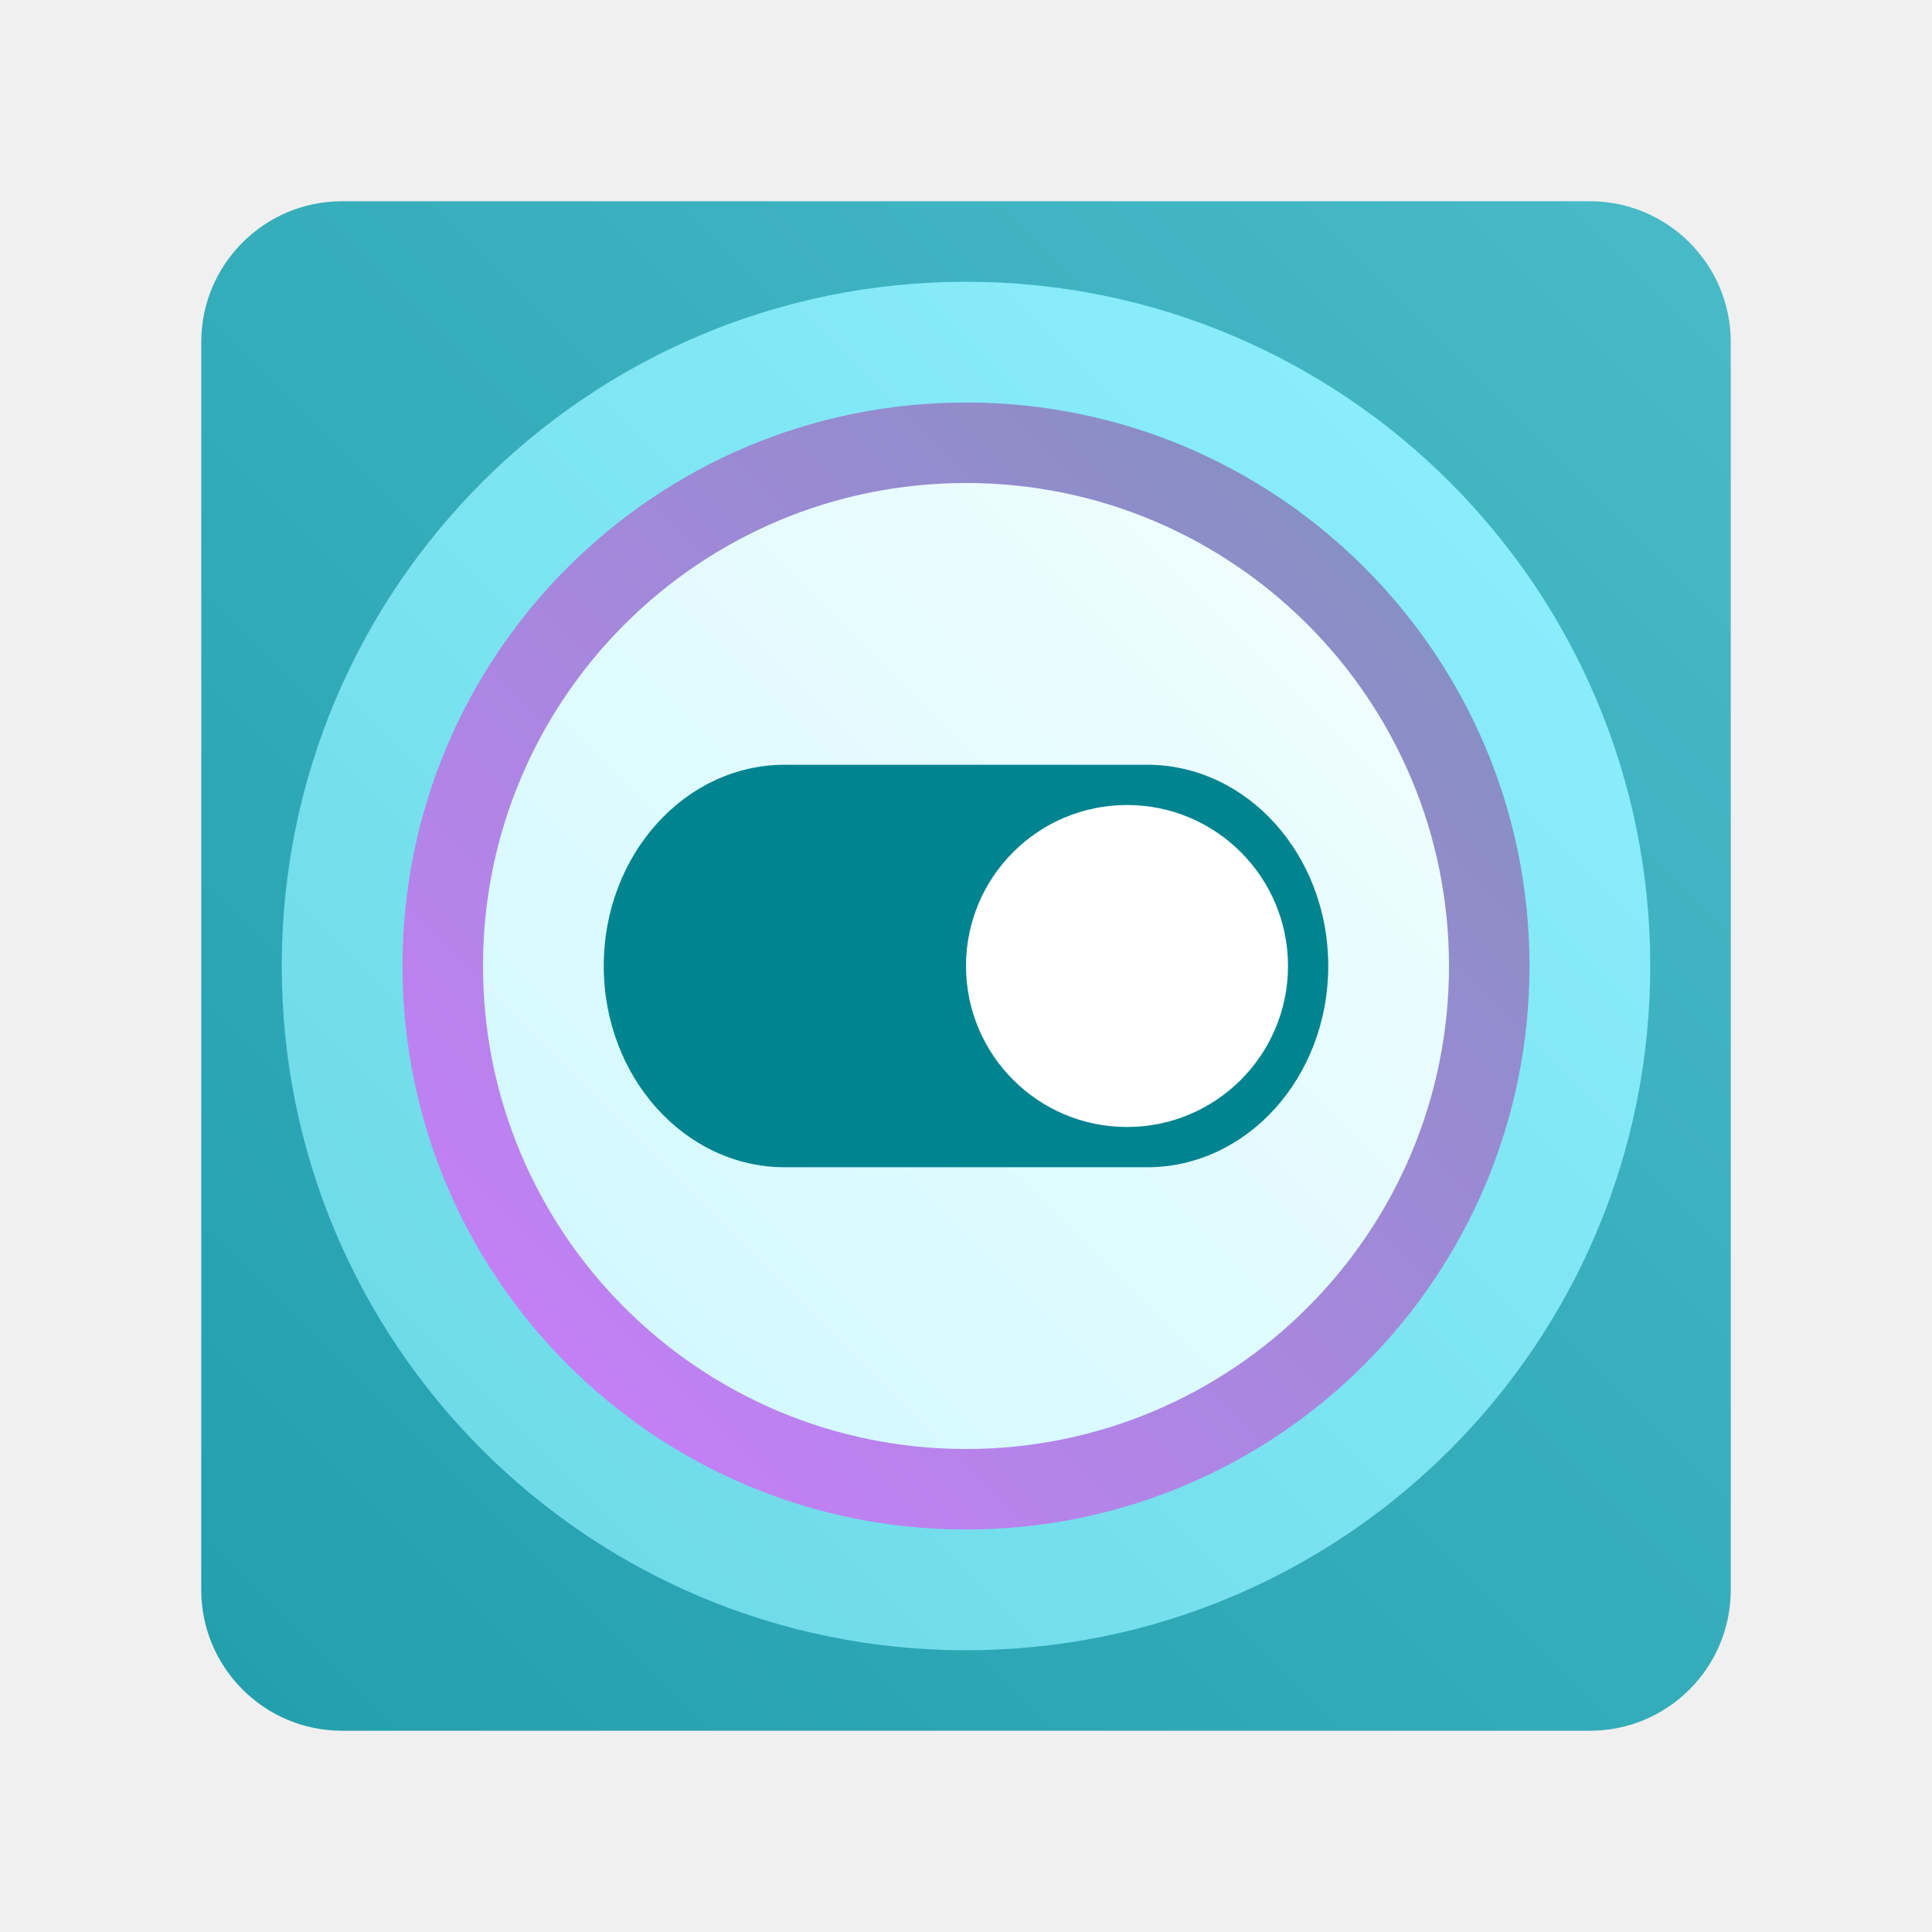
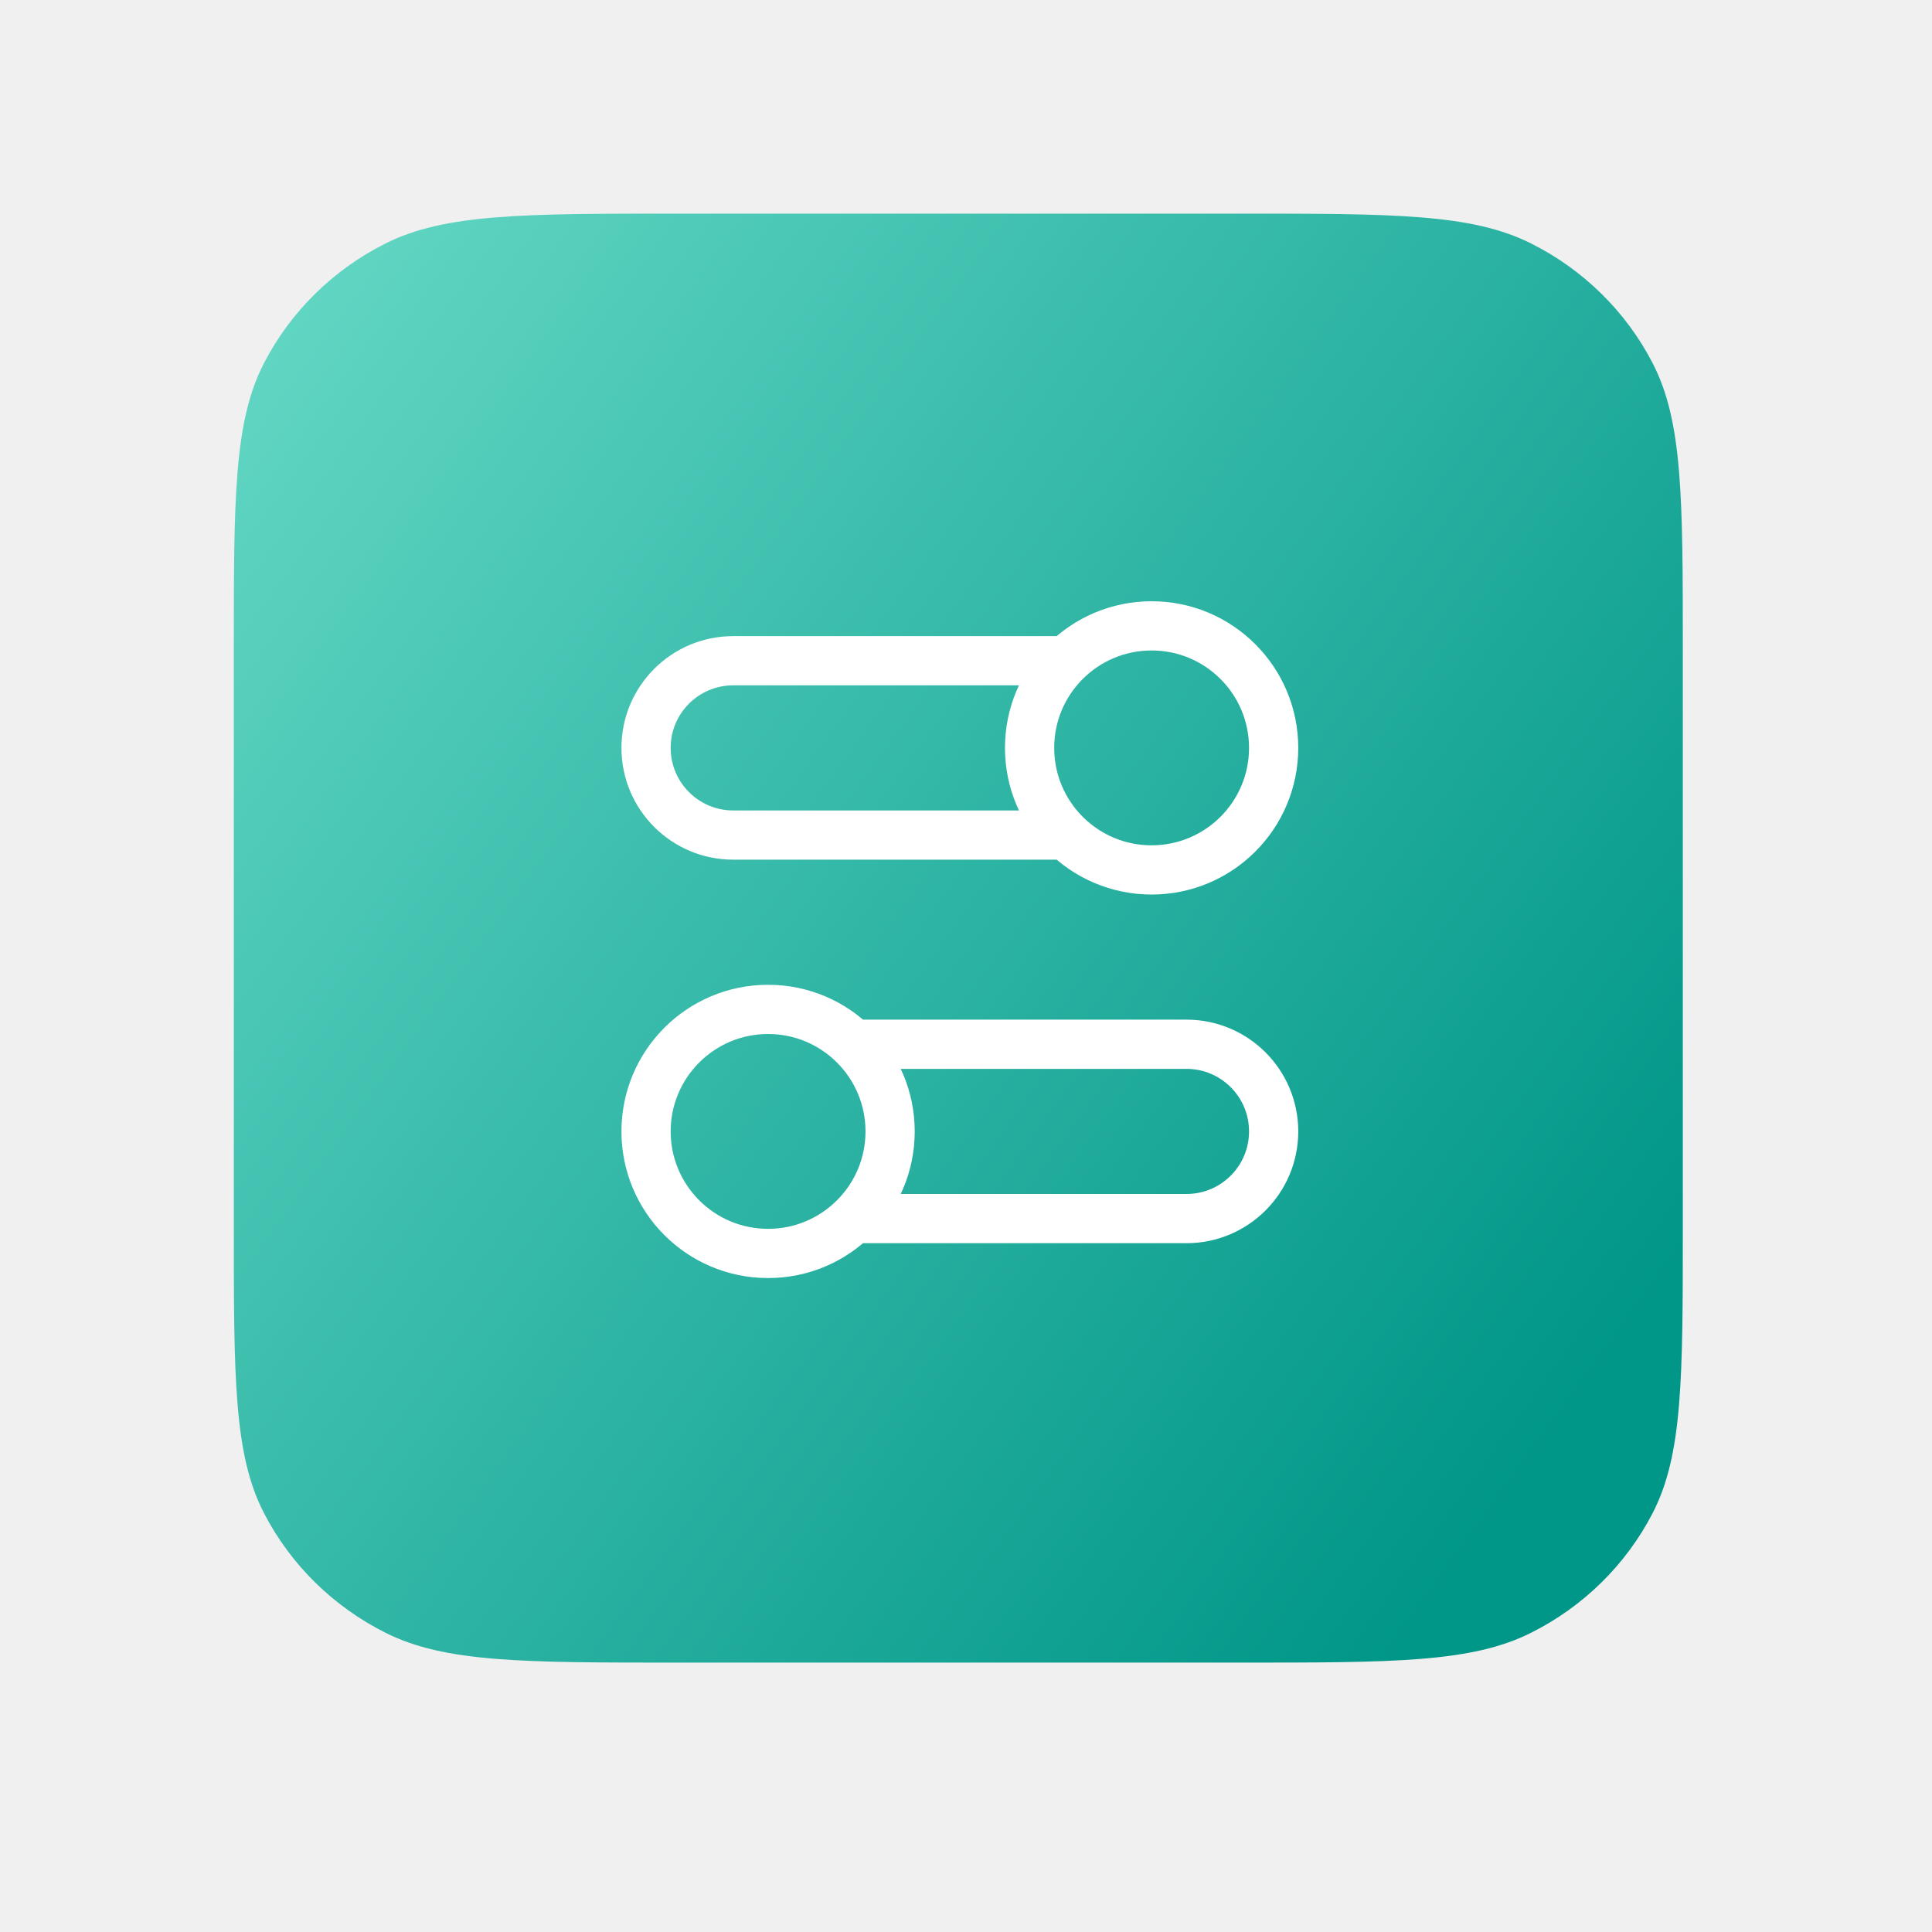
- <svg xmlns="http://www.w3.org/2000/svg" width="48" height="48" viewBox="0 0 48 48" fill="none">
-   <path d="M5 8.5C5 6.567 6.567 5 8.5 5H39.5C41.433 5 43 6.567 43 8.5V39.5C43 41.433 41.433 43 39.5 43H8.5C6.567 43 5 41.433 5 39.5V8.5Z" fill="url(#paint0_linear_1943_452)" />
-   <path d="M41 24C41 33.389 33.389 41 24 41C14.611 41 7 33.389 7 24C7 14.611 14.611 7 24 7C33.389 7 41 14.611 41 24Z" fill="url(#paint1_linear_1943_452)" />
-   <path d="M38 24C38 31.732 31.732 38 24 38C16.268 38 10 31.732 10 24C10 16.268 16.268 10 24 10C31.732 10 38 16.268 38 24Z" fill="url(#paint2_linear_1943_452)" />
-   <path d="M36 24C36 30.627 30.627 36 24 36C17.373 36 12 30.627 12 24C12 17.373 17.373 12 24 12C30.627 12 36 17.373 36 24Z" fill="url(#paint3_linear_1943_452)" />
-   <path d="M15 24C15 21.239 17.015 19 19.5 19H28.5C30.985 19 33 21.239 33 24C33 26.761 30.985 29 28.5 29H19.5C17.015 29 15 26.761 15 24Z" fill="#008490" />
-   <path d="M32 24C32 26.209 30.209 28 28 28C25.791 28 24 26.209 24 24C24 21.791 25.791 20 28 20C30.209 20 32 21.791 32 24Z" fill="white" />
+ <svg xmlns="http://www.w3.org/2000/svg" width="157" height="157" viewBox="0 0 157 157" fill="none">
+   <path d="M19 52.9C19 40.46 19 34.239 21.463 29.488C23.629 25.308 27.086 21.91 31.337 19.781C36.171 17.36 42.498 17.36 55.153 17.36H100.597C113.252 17.36 119.579 17.36 124.412 19.781C128.664 21.91 132.121 25.308 134.287 29.488C136.75 34.239 136.75 40.46 136.75 52.9V99.569C136.75 112.009 136.75 118.229 134.287 122.981C132.121 127.161 128.664 130.559 124.412 132.688C119.579 135.109 113.252 135.109 100.597 135.109H55.153C42.498 135.109 36.171 135.109 31.337 132.688C27.086 130.559 23.629 127.161 21.463 122.981C19 118.229 19 112.009 19 99.569V52.9Z" fill="url(#paint0_linear_9167_4765)" />
+   <path d="M86.643 67.859H59.583C55.671 67.859 52.5 64.688 52.5 60.776C52.5 56.864 55.671 53.693 59.583 53.693H86.643M69.357 99.026H96.417C100.329 99.026 103.5 95.855 103.5 91.943C103.5 88.031 100.329 84.859 96.417 84.859H69.357M52.5 91.943C52.5 97.42 56.94 101.859 62.417 101.859C67.894 101.859 72.333 97.42 72.333 91.943C72.333 86.466 67.894 82.026 62.417 82.026C56.94 82.026 52.5 86.466 52.5 91.943ZM103.5 60.776C103.5 66.253 99.06 70.693 93.583 70.693C88.106 70.693 83.667 66.253 83.667 60.776C83.667 55.299 88.106 50.859 93.583 50.859C99.06 50.859 103.5 55.299 103.5 60.776Z" stroke="white" stroke-width="4" stroke-linecap="round" stroke-linejoin="round" />
  <defs>
-     <linearGradient id="paint0_linear_1943_452" x1="5" y1="43" x2="43" y2="5" gradientUnits="userSpaceOnUse">
-       <stop stop-color="#229FAD" />
-       <stop offset="1" stop-color="#49BAC8" />
-     </linearGradient>
-     <linearGradient id="paint1_linear_1943_452" x1="7" y1="41" x2="41" y2="7" gradientUnits="userSpaceOnUse">
-       <stop stop-color="#69D6E4" />
-       <stop offset="1" stop-color="#90F1FF" />
-     </linearGradient>
-     <linearGradient id="paint2_linear_1943_452" x1="10" y1="38" x2="38" y2="10" gradientUnits="userSpaceOnUse">
-       <stop stop-color="#CF7DFF" />
-       <stop offset="1" stop-color="#7B92B9" />
-     </linearGradient>
-     <linearGradient id="paint3_linear_1943_452" x1="12" y1="36" x2="36" y2="12" gradientUnits="userSpaceOnUse">
-       <stop stop-color="#CDF8FF" />
-       <stop offset="1" stop-color="#F5FEFF" />
+     <linearGradient id="paint0_linear_9167_4765" x1="19" y1="17.36" x2="136.75" y2="102.686" gradientUnits="userSpaceOnUse">
+       <stop stop-color="#66D9C6" />
+       <stop offset="1" stop-color="#009688" />
    </linearGradient>
  </defs>
</svg>
